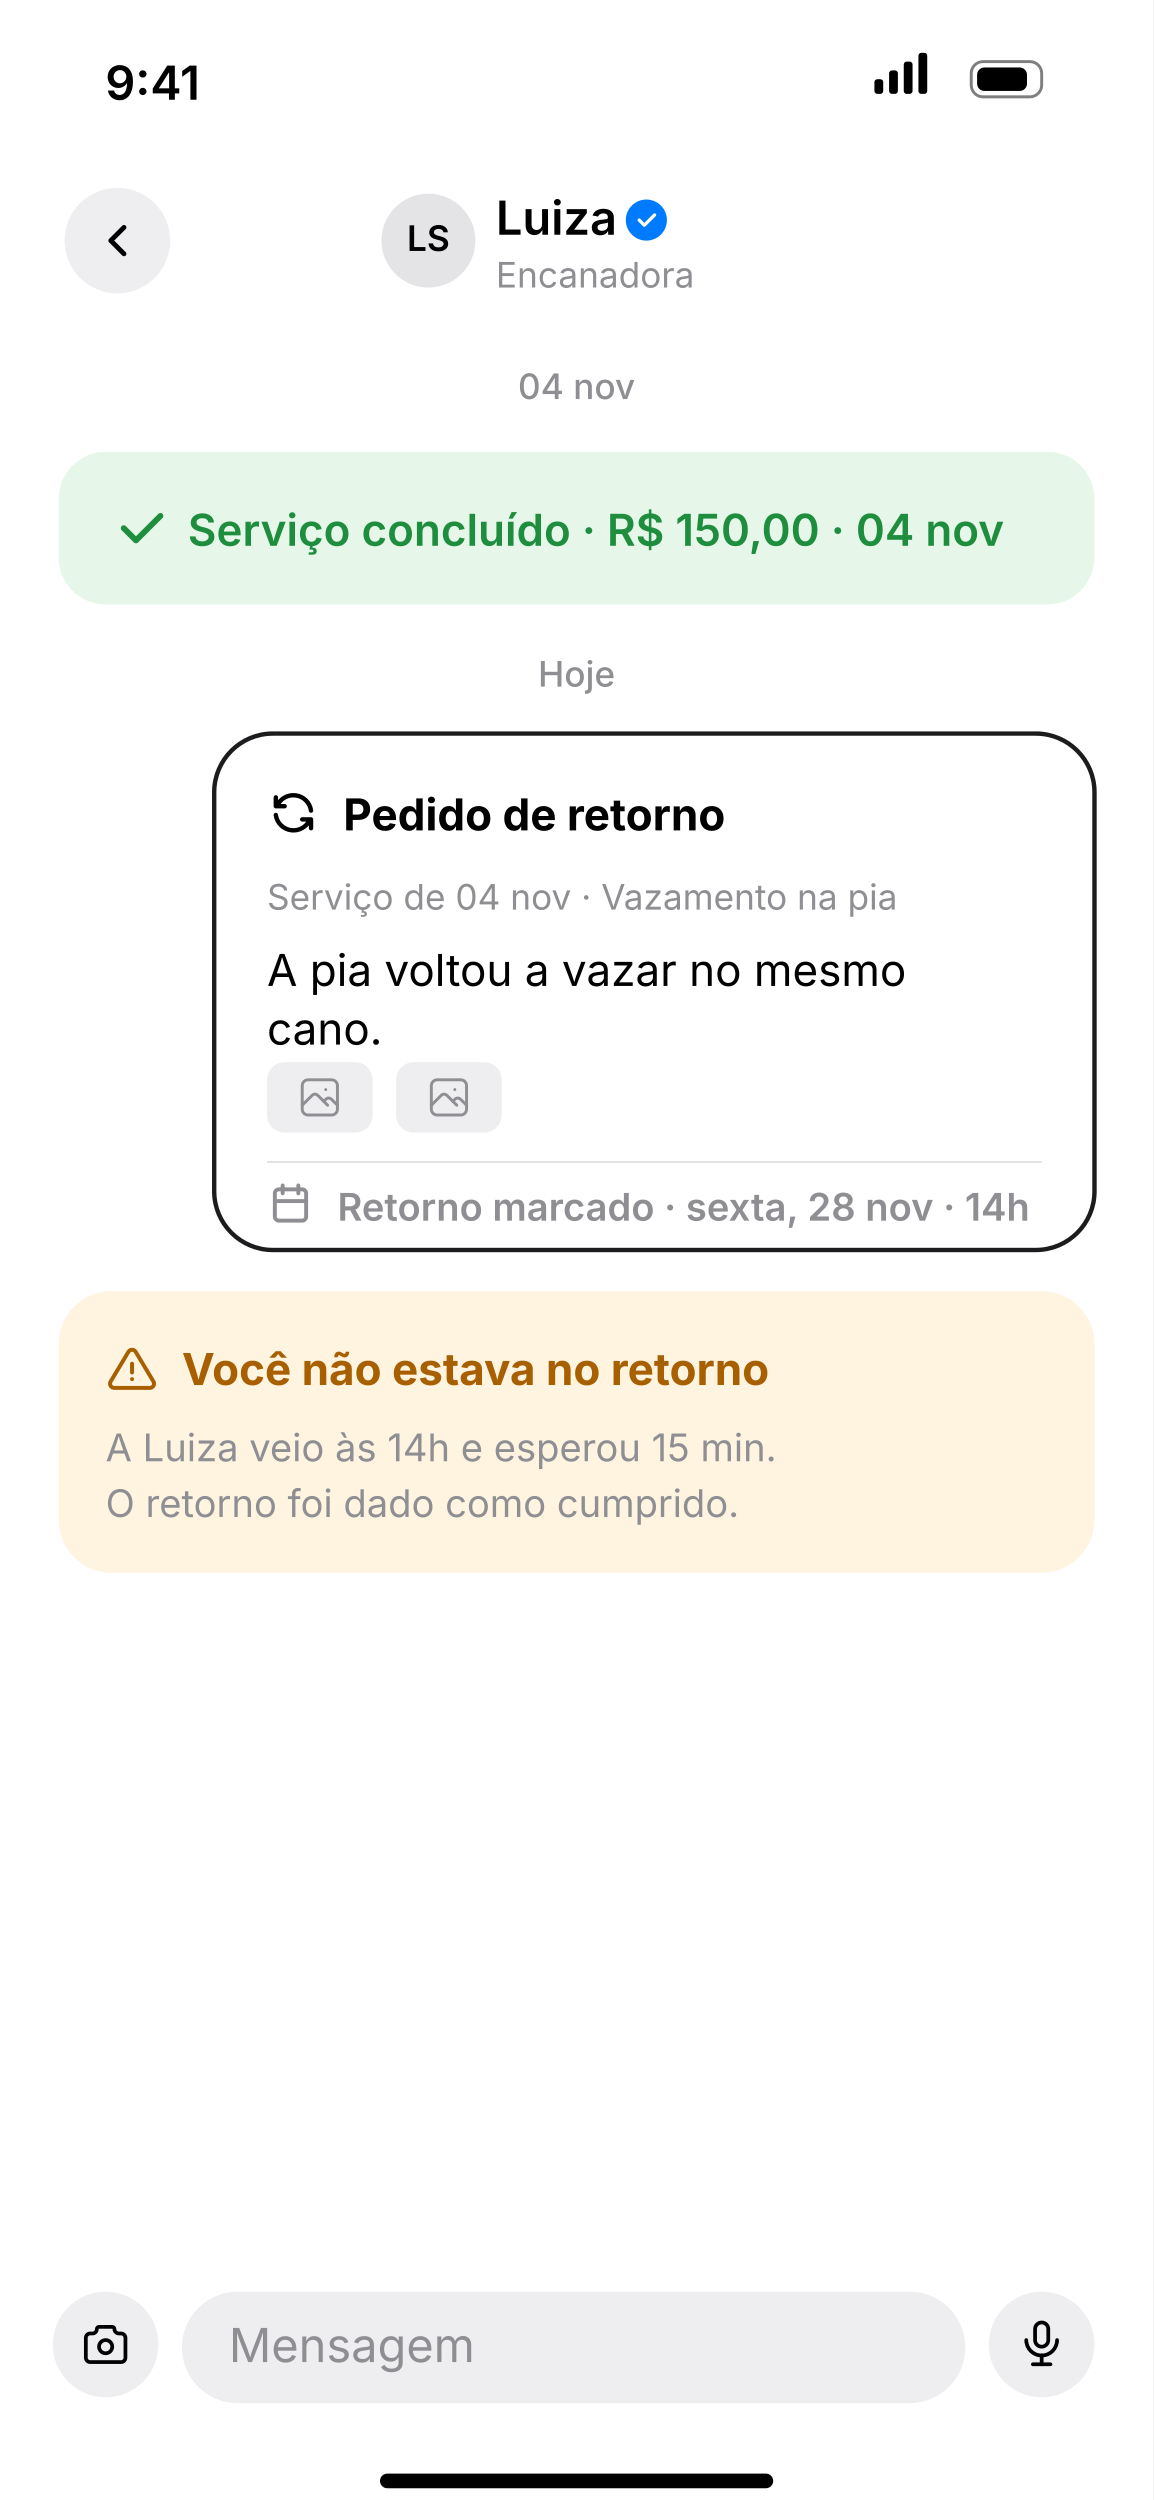
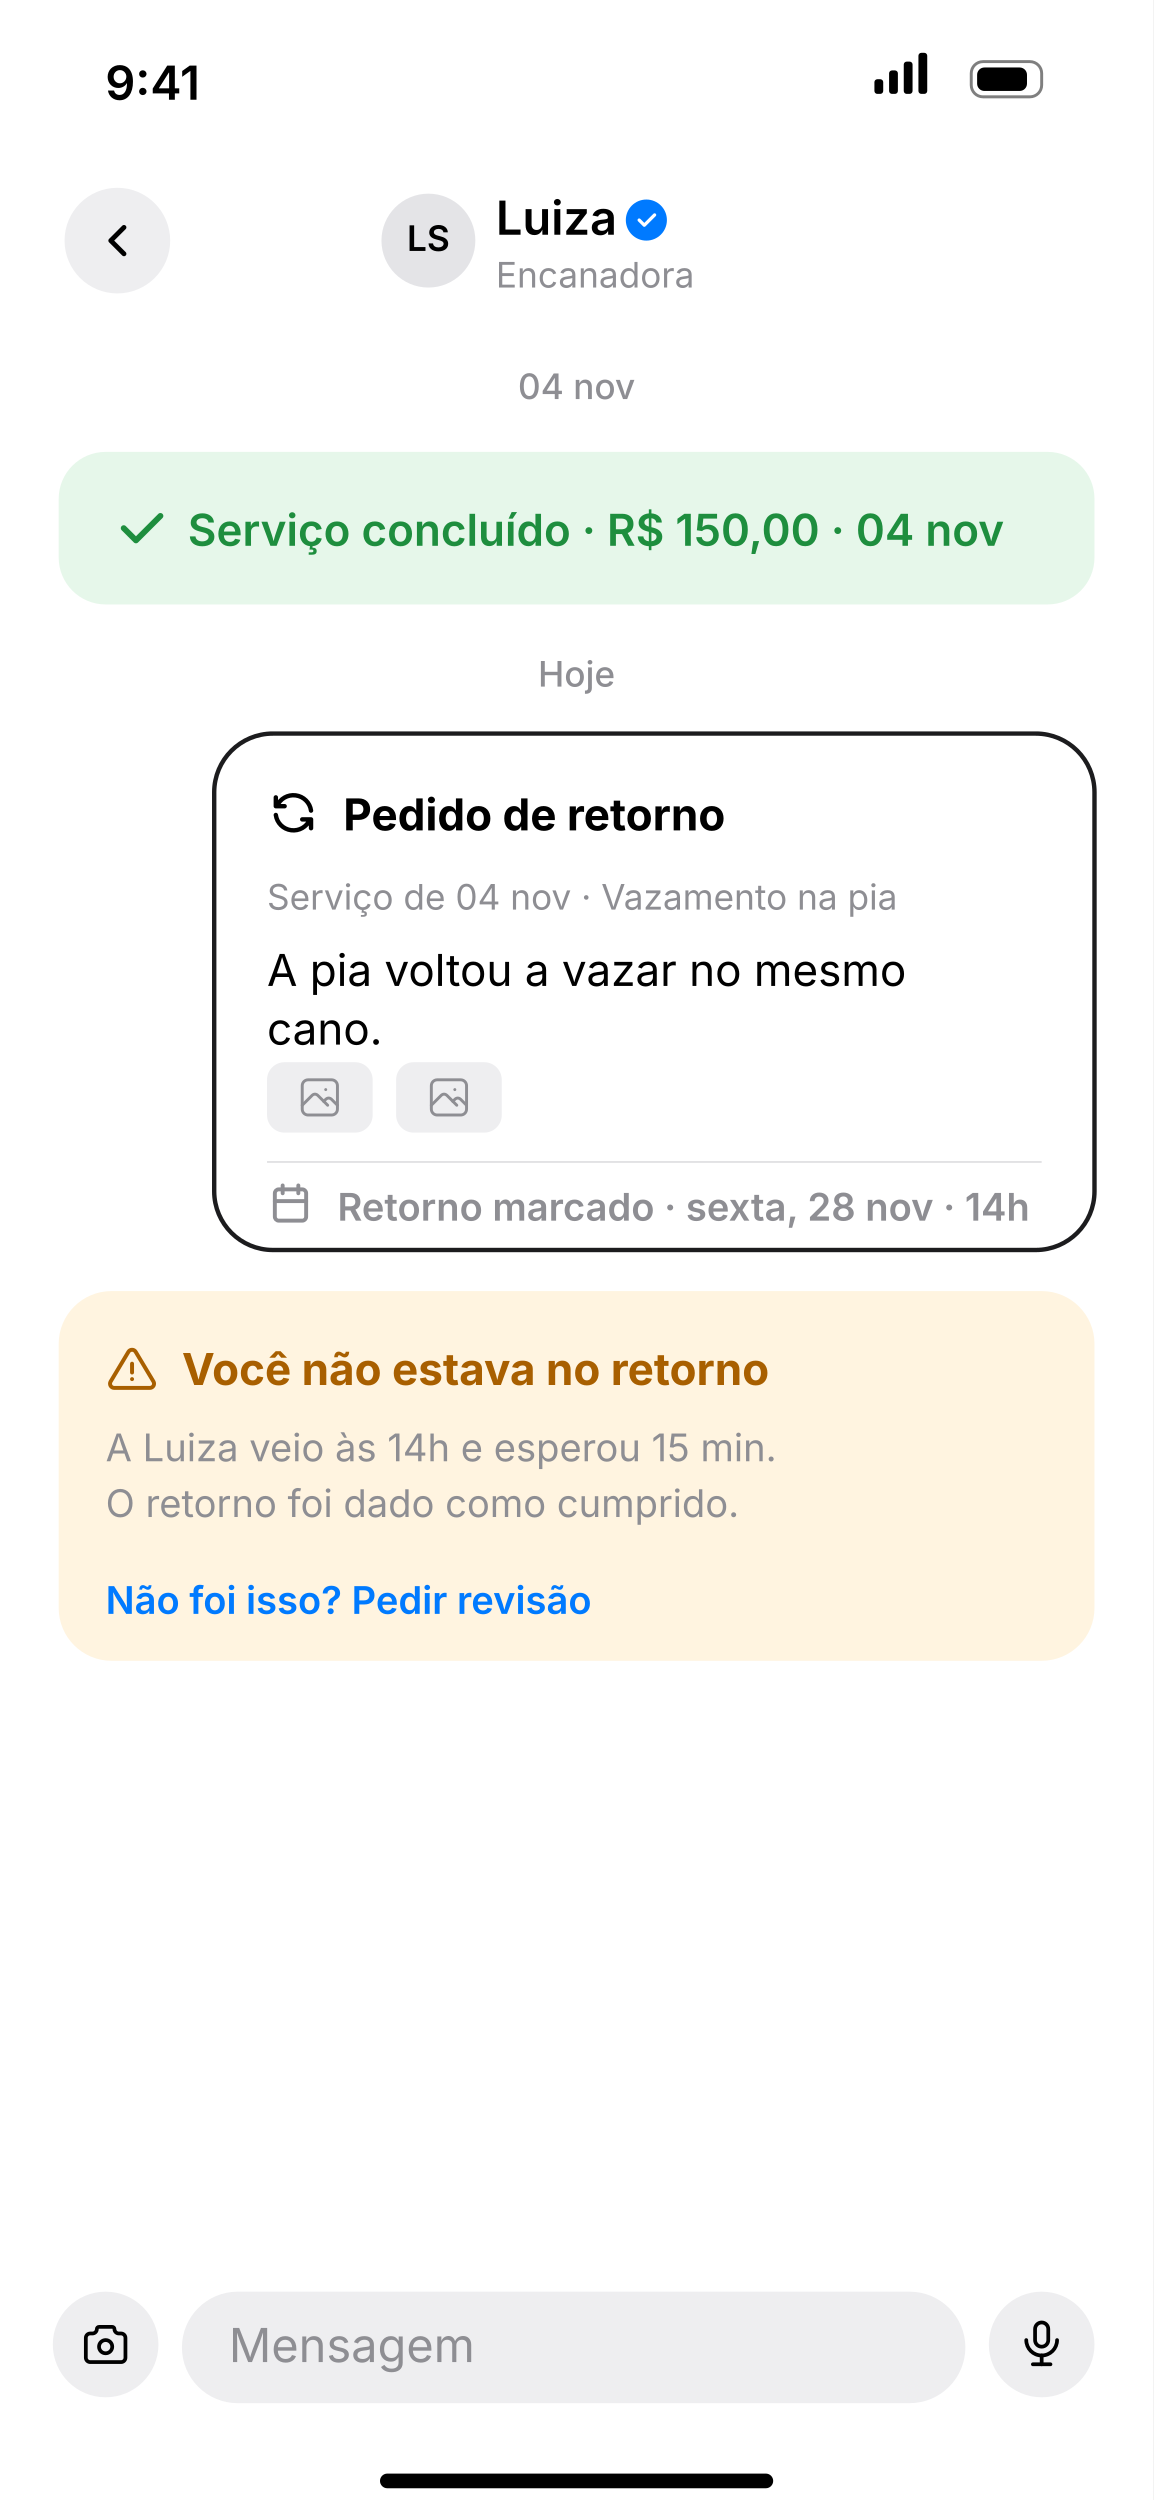
<svg xmlns="http://www.w3.org/2000/svg" width="393" height="852" viewBox="0 0 393 852" font-family="Inter, -apple-system, 'SF Pro Text', 'Helvetica Neue', sans-serif">
  <rect x="0" y="0" width="393" height="852" rx="0" fill="#fff" />
  <text x="52" y="34" font-size="16" font-weight="600" fill="#000000" text-anchor="middle">9:41</text>
  <rect x="298" y="27" width="3" height="5" rx="1" fill="#000000" />
  <rect x="303" y="24" width="3" height="8" rx="1" fill="#000000" />
  <rect x="308" y="21" width="3" height="11" rx="1" fill="#000000" />
  <rect x="313" y="18" width="3" height="14" rx="1" fill="#000000" />
  <rect x="331" y="21" width="24" height="12" rx="4" fill="none" stroke="#000000" stroke-width="1" opacity="0.5" />
  <rect x="333" y="23" width="17" height="8" rx="2.5" fill="#000000" />
  <circle cx="40" cy="82" r="18" fill="#EEEEF0" />
  <g transform="translate(31,73) scale(0.75)" fill="none" stroke="#000000" stroke-width="2.2" stroke-linecap="round" stroke-linejoin="round">
    <path d="M15 6l-6 6l6 6" />
  </g>
  <circle cx="146" cy="82" r="16" fill="#E4E4E7" />
  <text x="146" y="85.52" font-size="12" font-weight="600" fill="#000000" text-anchor="middle">LS</text>
  <text x="169" y="80" font-size="16" font-weight="600" fill="#000000" text-anchor="start">Luiza</text>
  <circle cx="220.281" cy="75" r="7" fill="#007AFF" />
  <g transform="translate(216.0813,70.8) scale(0.35)" fill="none" stroke="#fff" stroke-width="3.2" stroke-linecap="round" stroke-linejoin="round">
    <path d="M5 12l5 5l10 -10" />
  </g>
  <text x="169" y="98" font-size="12" font-weight="400" fill="#8E8E93" text-anchor="start">Encanadora</text>
  <text x="196.5" y="136" font-size="12" font-weight="500" fill="#8E8E93" text-anchor="middle">04 nov</text>
  <rect x="20" y="154" width="353" height="52" rx="16" fill="#E6F7EA" />
  <g transform="translate(38,170) scale(0.8333333)" fill="none" stroke="#1E8E3E" stroke-width="2.4" stroke-linecap="round" stroke-linejoin="round">
    <path d="M5 12l5 5l10 -10" />
  </g>
  <text x="64" y="186" font-size="15" font-weight="600" fill="#1E8E3E" text-anchor="start">Serviço concluído · R$ 150,00 · 04 nov</text>
  <text x="196.5" y="234" font-size="12" font-weight="500" fill="#8E8E93" text-anchor="middle">Hoje</text>
  <rect x="73" y="250" width="300" height="176" rx="20" fill="#fff" stroke="#1C1C1E" stroke-width="1.5" />
  <g transform="translate(91,268) scale(0.75)" fill="none" stroke="#000000" stroke-width="2" stroke-linecap="round" stroke-linejoin="round">
    <path d="M20 11a8.1 8.1 0 0 0 -15.5 -2m-.5 -4v4h4" />
    <path d="M4 13a8.1 8.1 0 0 0 15.5 2m.5 4v-4h-4" />
  </g>
  <text x="117" y="283" font-size="15" font-weight="700" fill="#000000" text-anchor="start">Pedido de retorno</text>
  <text x="91" y="310" font-size="12" font-weight="400" fill="#8E8E93" text-anchor="start">Serviço de 04 nov · Vazamento na pia</text>
  <text x="91" y="336" font-size="15" font-weight="400" fill="#000000" text-anchor="start">A pia voltou a vazar no mesmo</text>
  <text x="91" y="356" font-size="15" font-weight="400" fill="#000000" text-anchor="start">cano.</text>
  <rect x="91" y="362" width="36" height="24" rx="6" fill="#EEEEF0" />
  <g transform="translate(101,366) scale(0.6666667)" fill="none" stroke="#8E8E93" stroke-width="1.5" stroke-linecap="round" stroke-linejoin="round">
    <path d="M15 8h.01" />
    <path d="M3 6a3 3 0 0 1 3 -3h12a3 3 0 0 1 3 3v12a3 3 0 0 1 -3 3h-12a3 3 0 0 1 -3 -3v-12" />
    <path d="M3 16l5 -5c.928 -.893 2.072 -.893 3 0l5 5" />
    <path d="M14 14l1 -1c.928 -.893 2.072 -.893 3 0l3 3" />
  </g>
  <rect x="135" y="362" width="36" height="24" rx="6" fill="#EEEEF0" />
  <g transform="translate(145,366) scale(0.6666667)" fill="none" stroke="#8E8E93" stroke-width="1.5" stroke-linecap="round" stroke-linejoin="round">
    <path d="M15 8h.01" />
    <path d="M3 6a3 3 0 0 1 3 -3h12a3 3 0 0 1 3 3v12a3 3 0 0 1 -3 3h-12a3 3 0 0 1 -3 -3v-12" />
    <path d="M3 16l5 -5c.928 -.893 2.072 -.893 3 0l5 5" />
    <path d="M14 14l1 -1c.928 -.893 2.072 -.893 3 0l3 3" />
  </g>
  <line x1="91" y1="396" x2="355" y2="396" stroke="#D9D9DC" stroke-width="0.5" />
  <g transform="translate(91,402) scale(0.6666667)" fill="none" stroke="#8E8E93" stroke-width="2" stroke-linecap="round" stroke-linejoin="round">
    <path d="M4 7a2 2 0 0 1 2 -2h12a2 2 0 0 1 2 2v12a2 2 0 0 1 -2 2h-12a2 2 0 0 1 -2 -2v-12z" />
    <path d="M16 3v4" />
    <path d="M8 3v4" />
    <path d="M4 11h16" />
  </g>
  <text x="115" y="416" font-size="13" font-weight="600" fill="#8E8E93" text-anchor="start">Retorno marcado · sexta, 28 nov · 14h</text>
-   <rect x="20" y="440" width="353" height="96" rx="18" fill="#FFF4E0" />
+   <rect x="20" y="440" width="353" height="126" rx="18" fill="#FFF4E0" />
  <g transform="translate(36,458) scale(0.75)" fill="none" stroke="#A85F00" stroke-width="1.8" stroke-linecap="round" stroke-linejoin="round">
    <path d="M12 9v4" />
    <path d="M10.363 3.591l-8.106 13.534a1.914 1.914 0 0 0 1.636 2.871h16.214a1.914 1.914 0 0 0 1.636 -2.87l-8.106 -13.536a1.914 1.914 0 0 0 -3.274 0z" />
    <path d="M12 16h.01" />
  </g>
  <text x="62" y="472" font-size="15" font-weight="700" fill="#A85F00" text-anchor="start">Você não estava no retorno</text>
  <text x="36" y="498" font-size="13" font-weight="400" fill="#8E8E93" text-anchor="start">A Luiza veio às 14h e esperou 15 min.</text>
  <text x="36" y="517" font-size="13" font-weight="400" fill="#8E8E93" text-anchor="start">O retorno foi dado como cumprido.</text>
+   <text x="36" y="550" font-size="13" font-weight="600" fill="#007AFF" text-anchor="start">Não foi isso? Pedir revisão</text>
  <circle cx="36" cy="799" r="18" fill="#EEEEF0" />
  <g transform="translate(27,790) scale(0.75)" fill="none" stroke="#000000" stroke-width="1.7" stroke-linecap="round" stroke-linejoin="round">
    <path d="M5 7h1a2 2 0 0 0 2 -2a1 1 0 0 1 1 -1h6a1 1 0 0 1 1 1a2 2 0 0 0 2 2h1a2 2 0 0 1 2 2v9a2 2 0 0 1 -2 2h-14a2 2 0 0 1 -2 -2v-9a2 2 0 0 1 2 -2" />
    <path d="M12 13m-3 0a3 3 0 1 0 6 0a3 3 0 1 0 -6 0" />
  </g>
  <rect x="62" y="781" width="267" height="38" rx="19" fill="#EEEEF0" />
  <text x="78" y="805" font-size="16" font-weight="400" fill="#8E8E93" text-anchor="start">Mensagem</text>
  <circle cx="355" cy="799" r="18" fill="#EEEEF0" />
  <g transform="translate(346,790) scale(0.75)" fill="none" stroke="#000000" stroke-width="1.7" stroke-linecap="round" stroke-linejoin="round">
    <path d="M9 2m0 3a3 3 0 0 1 3 -3h0a3 3 0 0 1 3 3v5a3 3 0 0 1 -3 3h0a3 3 0 0 1 -3 -3z" />
    <path d="M5 10a7 7 0 0 0 14 0" />
    <path d="M8 21l8 0" />
    <path d="M12 17l0 4" />
  </g>
  <rect x="129.5" y="843" width="134" height="5" rx="2.5" fill="#000000" />
</svg>
